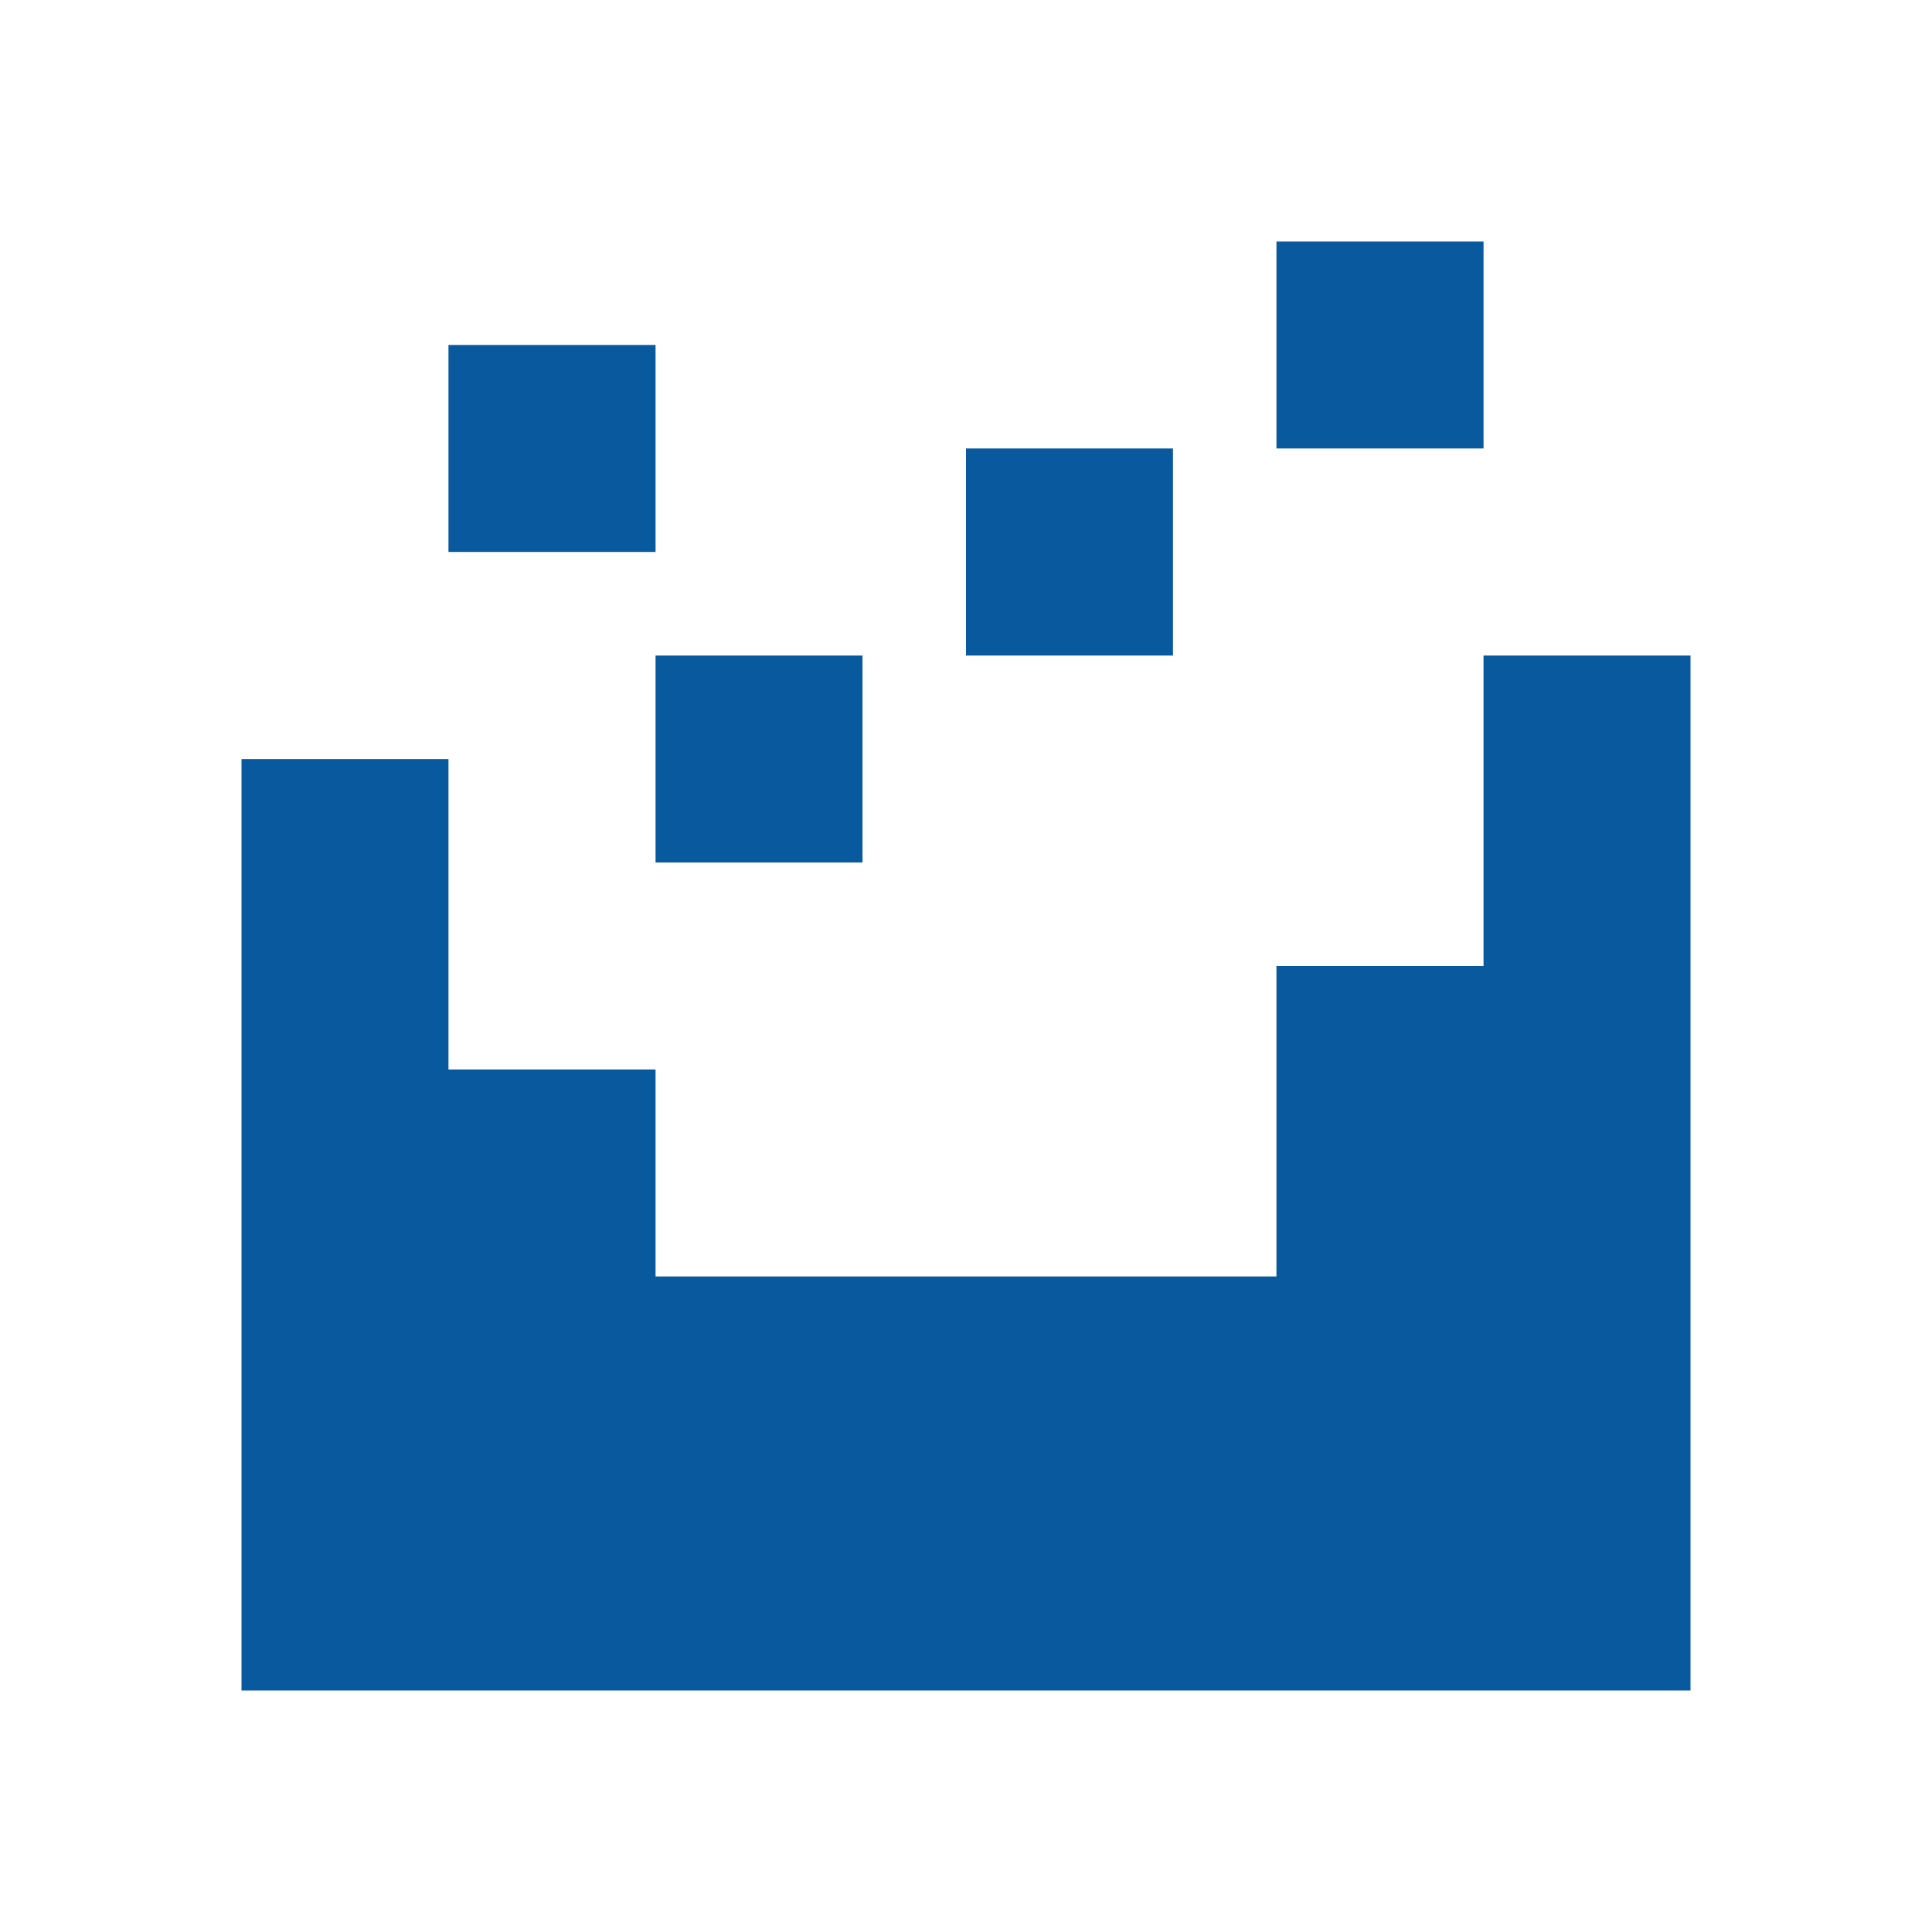
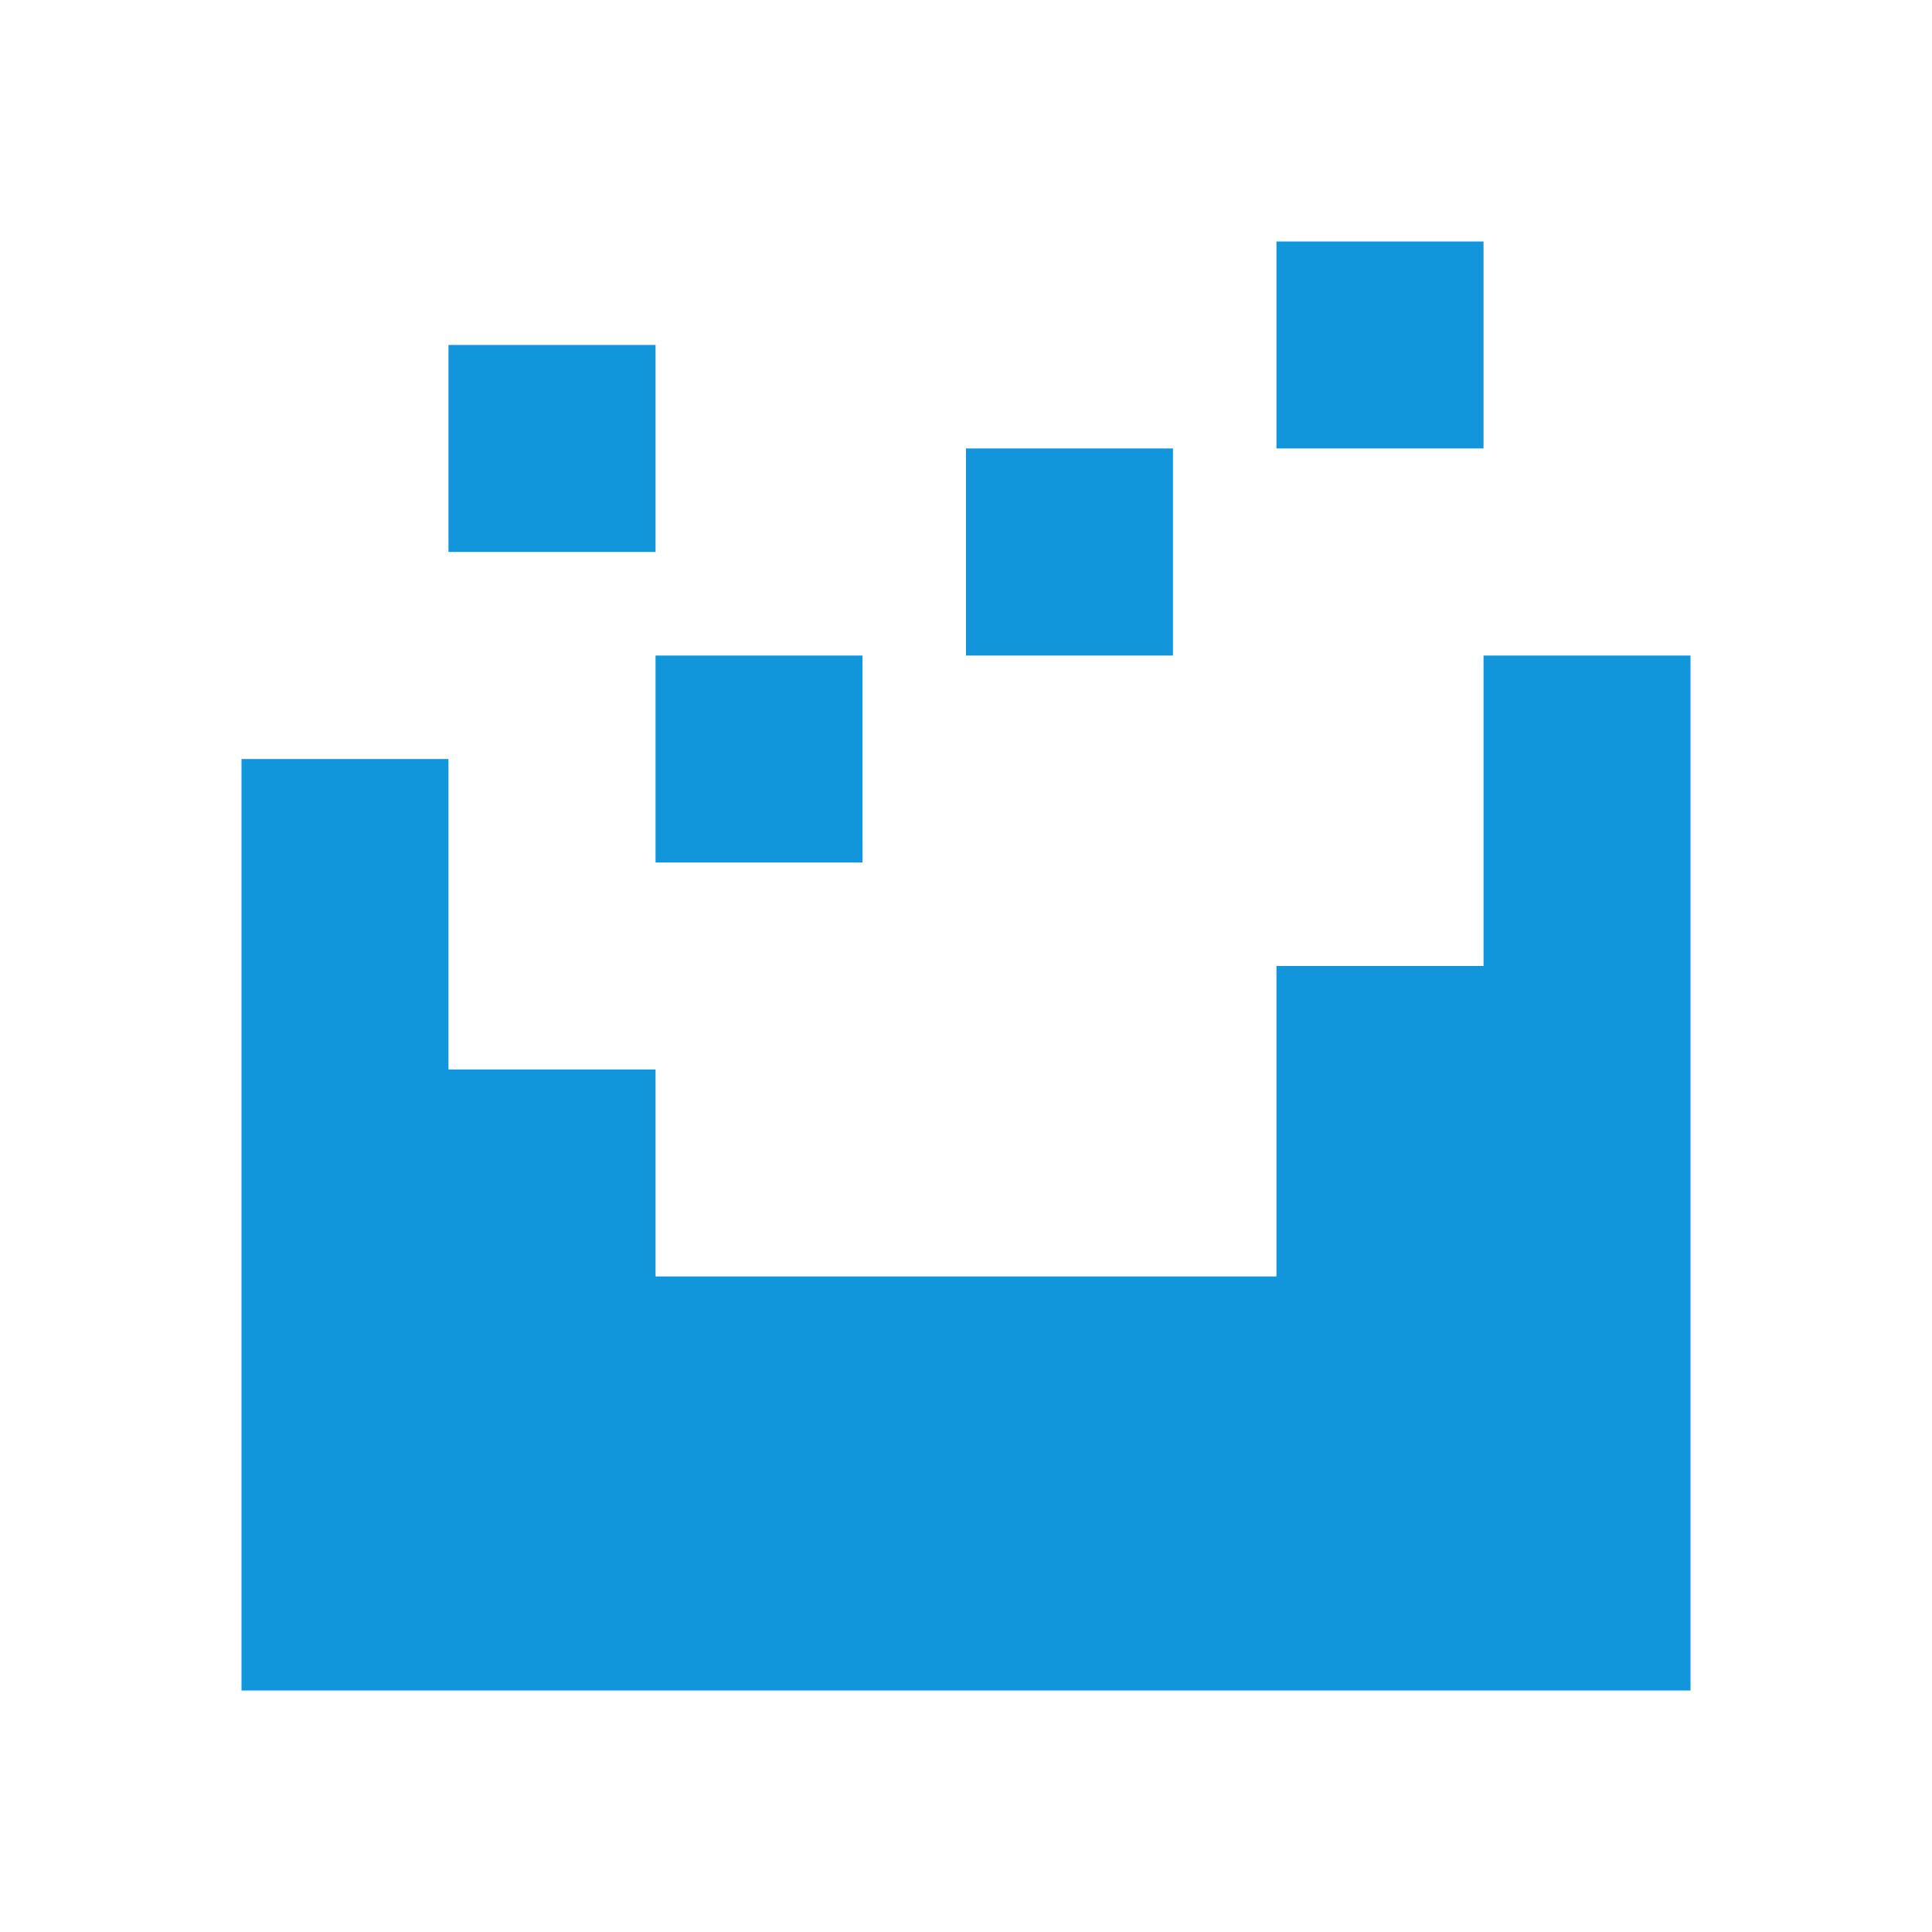
<svg xmlns="http://www.w3.org/2000/svg" width="16" height="16" viewBox="0 0 16 16" fill="none">
-   <path d="M2 14V6.286H3.714V8.857H5.429V10.571H10.571V8H12.286V5.429H14V14H2ZM10.571 2H12.286V3.714H10.571V2ZM8 3.714H9.714V5.429H8V3.714ZM5.429 5.429H7.143V7.143H5.429V5.429ZM3.714 2.857H5.429V4.571H3.714V2.857Z" fill="#08599D" />
+   <path d="M2 14V6.286H3.714V8.857H5.429V10.571H10.571V8H12.286V5.429H14V14H2ZM10.571 2H12.286V3.714H10.571V2ZM8 3.714H9.714V5.429H8V3.714ZM5.429 5.429H7.143V7.143H5.429V5.429ZM3.714 2.857H5.429V4.571H3.714V2.857Z" fill="#1296DB" />
</svg>
